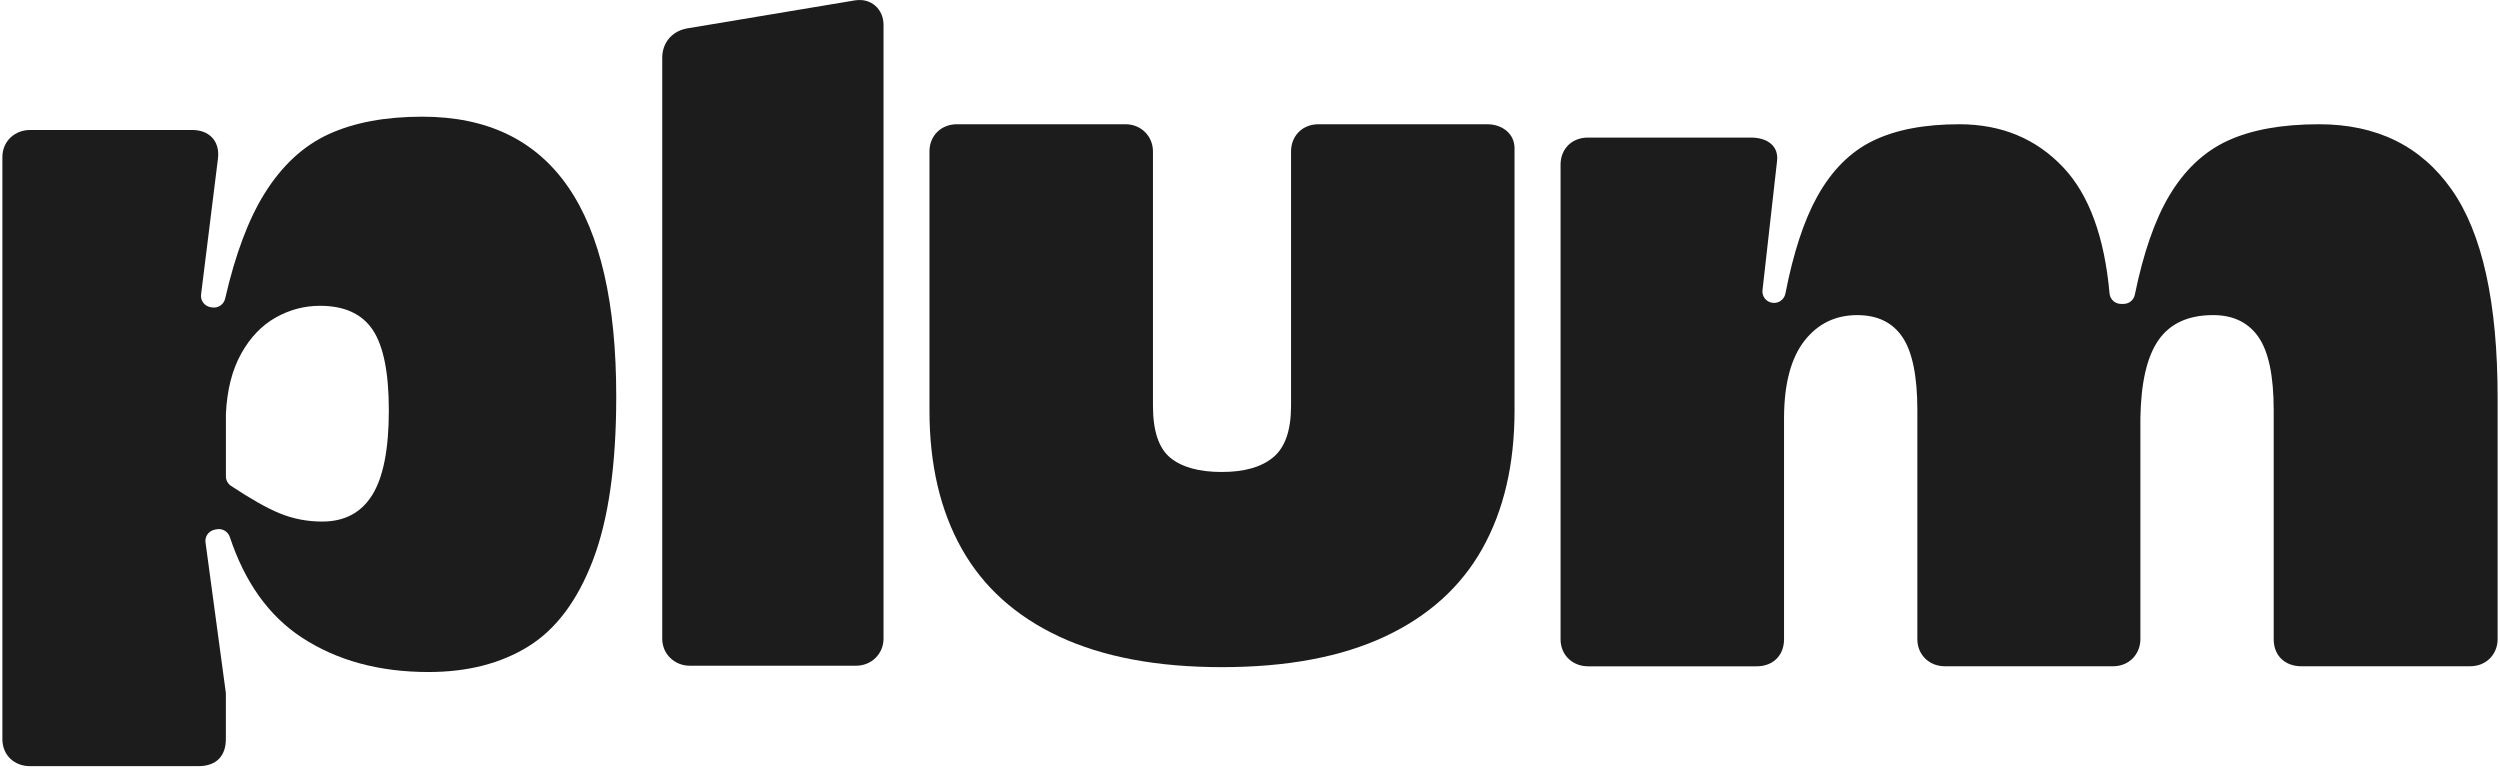
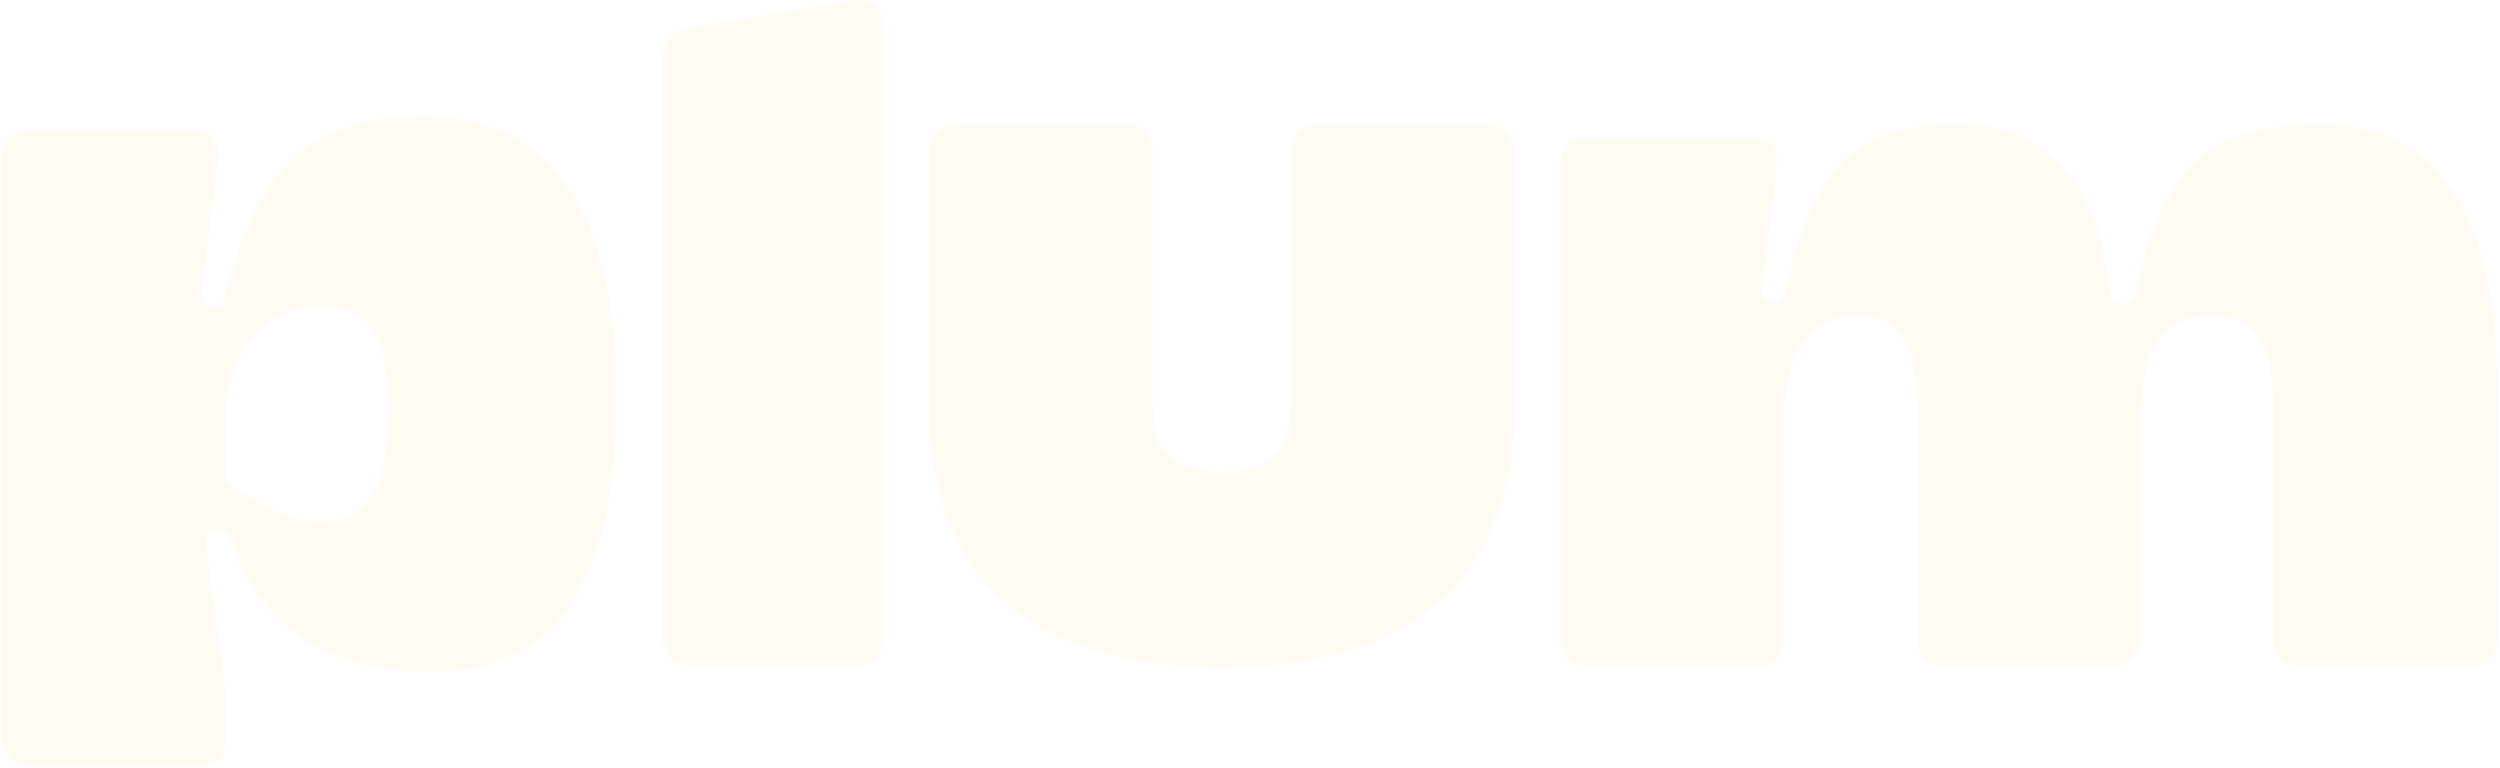
<svg xmlns="http://www.w3.org/2000/svg" width="316" height="97" viewBox="0 0 316 97" fill="none">
-   <path d="M77.892 50.172C77.892 58.757 76.919 65.612 74.973 70.736C73.028 75.863 70.311 79.511 66.822 81.684C63.334 83.858 59.114 84.944 54.158 84.944C47.917 84.944 42.574 83.486 38.132 80.57C33.983 77.847 30.956 73.616 29.049 67.876C28.816 67.174 28.088 66.754 27.353 66.906L27.125 66.954C26.375 67.11 25.873 67.809 25.977 68.558L28.537 87.508C28.547 87.572 28.549 87.636 28.549 87.7V93.417C28.549 95.479 27.425 96.84 25.081 96.84H3.77C1.877 96.84 0.301 95.52 0.301 93.417V19.854C0.301 17.766 1.964 16.432 3.77 16.432H24.338C26.287 16.432 27.865 17.695 27.541 20.12L25.415 37.228C25.318 37.994 25.852 38.7 26.623 38.831L26.784 38.857C27.55 38.985 28.285 38.499 28.456 37.752C29.741 32.156 31.403 27.721 33.448 24.446C35.651 20.914 38.358 18.416 41.57 16.948C44.782 15.481 48.719 14.749 53.382 14.749C69.76 14.747 77.928 26.555 77.892 50.172ZM47.057 62.559C48.452 60.314 49.149 56.745 49.149 51.855C49.149 47.11 48.469 43.725 47.112 41.696C45.752 39.667 43.532 38.653 40.448 38.653C38.466 38.653 36.592 39.151 34.831 40.146C33.068 41.142 31.62 42.663 30.481 44.709C29.342 46.757 28.701 49.281 28.554 52.289V60.215C28.554 60.698 28.802 61.149 29.208 61.419C31.696 63.066 33.729 64.216 35.3 64.865C37.008 65.572 38.814 65.925 40.724 65.925C43.549 65.927 45.661 64.806 47.057 62.559Z" fill="#1C1C1C" />
-   <path d="M133.895 80.467C128.389 77.895 124.277 74.19 121.56 69.355C118.843 64.52 117.485 58.698 117.485 51.886V19.127C117.485 17.172 118.941 15.705 120.954 15.705H142.265C144.288 15.705 145.734 17.276 145.734 19.127V51.291C145.734 54.479 146.469 56.669 147.937 57.867C149.404 59.061 151.571 59.658 154.435 59.658C157.298 59.658 159.472 59.033 160.959 57.783C162.446 56.534 163.189 54.37 163.189 51.291V19.127C163.189 17.245 164.558 15.705 166.657 15.705H187.968C189.947 15.705 191.437 16.949 191.437 18.731V51.889C191.437 58.698 190.077 64.52 187.363 69.357C184.646 74.193 180.535 77.897 175.027 80.469C169.521 83.041 162.655 84.328 154.432 84.328C146.25 84.326 139.404 83.038 133.895 80.467Z" fill="#1C1C1C" />
-   <path d="M309.89 23.963C313.763 29.469 315.699 38.234 315.699 50.258V80.791C315.699 82.685 314.282 84.214 312.23 84.214H290.864C288.947 84.214 287.395 82.989 287.395 80.791V51.837C287.395 47.528 286.754 44.449 285.469 42.6C284.183 40.753 282.274 39.829 279.742 39.829C276.621 39.829 274.327 40.87 272.859 42.953C271.391 45.036 270.62 48.324 270.546 52.813V80.794C270.546 82.6 269.208 84.216 267.077 84.216H245.822C243.871 84.216 242.353 82.778 242.353 80.794V51.837C242.353 47.563 241.728 44.494 240.481 42.628C239.232 40.763 237.325 39.831 234.754 39.831C232.001 39.831 229.779 40.91 228.09 43.064C226.402 45.219 225.539 48.416 225.503 52.654V80.799C225.503 82.799 224.165 84.221 222.034 84.221H200.724C198.845 84.221 197.255 82.873 197.255 80.799V20.812C197.255 18.888 198.61 17.39 200.724 17.39H221.311C223.392 17.39 224.85 18.447 224.619 20.353L222.779 36.684C222.7 37.397 223.161 38.061 223.867 38.243C224.686 38.454 225.513 37.935 225.674 37.115C226.676 31.969 228.014 27.883 229.688 24.861C231.523 21.547 233.873 19.194 236.736 17.798C239.6 16.404 243.234 15.705 247.64 15.705C253 15.705 257.396 17.535 260.829 21.192C264.064 24.643 266.003 29.943 266.647 37.098C266.714 37.843 267.346 38.416 268.105 38.416H268.405C269.1 38.416 269.703 37.935 269.84 37.264C270.921 31.981 272.367 27.812 274.183 24.752C276.129 21.474 278.605 19.146 281.618 17.769C284.628 16.392 288.464 15.705 293.127 15.705C300.428 15.705 306.018 18.459 309.89 23.963Z" fill="#1C1C1C" />
-   <path d="M111.678 3.132V80.724C111.678 82.637 110.16 84.147 108.209 84.147H87.175C85.289 84.147 83.706 82.694 83.706 80.724V7.315C83.706 5.476 84.84 4.007 86.748 3.608L108.072 0.046C110.167 -0.286 111.678 1.224 111.678 3.132Z" fill="#1C1C1C" />
+   <path d="M77.892 50.172C77.892 58.757 76.919 65.612 74.973 70.736C73.028 75.863 70.311 79.511 66.822 81.684C63.334 83.858 59.114 84.944 54.158 84.944C47.917 84.944 42.574 83.486 38.132 80.57C33.983 77.847 30.956 73.616 29.049 67.876C28.816 67.174 28.088 66.754 27.353 66.906L27.125 66.954C26.375 67.11 25.873 67.809 25.977 68.558L28.537 87.508C28.547 87.572 28.549 87.636 28.549 87.7V93.417C28.549 95.479 27.425 96.84 25.081 96.84H3.77C1.877 96.84 0.301 95.52 0.301 93.417V19.854C0.301 17.766 1.964 16.432 3.77 16.432H24.338C26.287 16.432 27.865 17.695 27.541 20.12L25.415 37.228C25.318 37.994 25.852 38.7 26.623 38.831L26.784 38.857C27.55 38.985 28.285 38.499 28.456 37.752C29.741 32.156 31.403 27.721 33.448 24.446C35.651 20.914 38.358 18.416 41.57 16.948C44.782 15.481 48.719 14.749 53.382 14.749C69.76 14.747 77.928 26.555 77.892 50.172ZM47.057 62.559C48.452 60.314 49.149 56.745 49.149 51.855C49.149 47.11 48.469 43.725 47.112 41.696C45.752 39.667 43.532 38.653 40.448 38.653C38.466 38.653 36.592 39.151 34.831 40.146C33.068 41.142 31.62 42.663 30.481 44.709C29.342 46.757 28.701 49.281 28.554 52.289V60.215C28.554 60.698 28.802 61.149 29.208 61.419C31.696 63.066 33.729 64.216 35.3 64.865C37.008 65.572 38.814 65.925 40.724 65.925C43.549 65.927 45.661 64.806 47.057 62.559Z" fill="#FFFAF2" />
+   <path d="M133.895 80.467C128.389 77.895 124.277 74.19 121.56 69.355C118.843 64.52 117.485 58.698 117.485 51.886V19.127C117.485 17.172 118.941 15.705 120.954 15.705H142.265C144.288 15.705 145.734 17.276 145.734 19.127V51.291C145.734 54.479 146.469 56.669 147.937 57.867C149.404 59.061 151.571 59.658 154.435 59.658C157.298 59.658 159.472 59.033 160.959 57.783C162.446 56.534 163.189 54.37 163.189 51.291V19.127C163.189 17.245 164.558 15.705 166.657 15.705H187.968C189.947 15.705 191.437 16.949 191.437 18.731V51.889C191.437 58.698 190.077 64.52 187.363 69.357C184.646 74.193 180.535 77.897 175.027 80.469C169.521 83.041 162.655 84.328 154.432 84.328C146.25 84.326 139.404 83.038 133.895 80.467Z" fill="#FFFAF2" />
+   <path d="M309.89 23.963C313.763 29.469 315.699 38.234 315.699 50.258V80.791C315.699 82.685 314.282 84.214 312.23 84.214H290.864C288.947 84.214 287.395 82.989 287.395 80.791V51.837C287.395 47.528 286.754 44.449 285.469 42.6C284.183 40.753 282.274 39.829 279.742 39.829C276.621 39.829 274.327 40.87 272.859 42.953C271.391 45.036 270.62 48.324 270.546 52.813V80.794C270.546 82.6 269.208 84.216 267.077 84.216H245.822C243.871 84.216 242.353 82.778 242.353 80.794V51.837C242.353 47.563 241.728 44.494 240.481 42.628C239.232 40.763 237.325 39.831 234.754 39.831C232.001 39.831 229.779 40.91 228.09 43.064C226.402 45.219 225.539 48.416 225.503 52.654V80.799C225.503 82.799 224.165 84.221 222.034 84.221H200.724C198.845 84.221 197.255 82.873 197.255 80.799V20.812C197.255 18.888 198.61 17.39 200.724 17.39H221.311C223.392 17.39 224.85 18.447 224.619 20.353L222.779 36.684C222.7 37.397 223.161 38.061 223.867 38.243C224.686 38.454 225.513 37.935 225.674 37.115C226.676 31.969 228.014 27.883 229.688 24.861C231.523 21.547 233.873 19.194 236.736 17.798C239.6 16.404 243.234 15.705 247.64 15.705C253 15.705 257.396 17.535 260.829 21.192C264.064 24.643 266.003 29.943 266.647 37.098C266.714 37.843 267.346 38.416 268.105 38.416H268.405C269.1 38.416 269.703 37.935 269.84 37.264C270.921 31.981 272.367 27.812 274.183 24.752C276.129 21.474 278.605 19.146 281.618 17.769C284.628 16.392 288.464 15.705 293.127 15.705C300.428 15.705 306.018 18.459 309.89 23.963Z" fill="#FFFAF2" />
+   <path d="M111.678 3.132V80.724C111.678 82.637 110.16 84.147 108.209 84.147H87.175C85.289 84.147 83.706 82.694 83.706 80.724V7.315C83.706 5.476 84.84 4.007 86.748 3.608L108.072 0.046C110.167 -0.286 111.678 1.224 111.678 3.132Z" fill="#FFFAF2" />
</svg>
